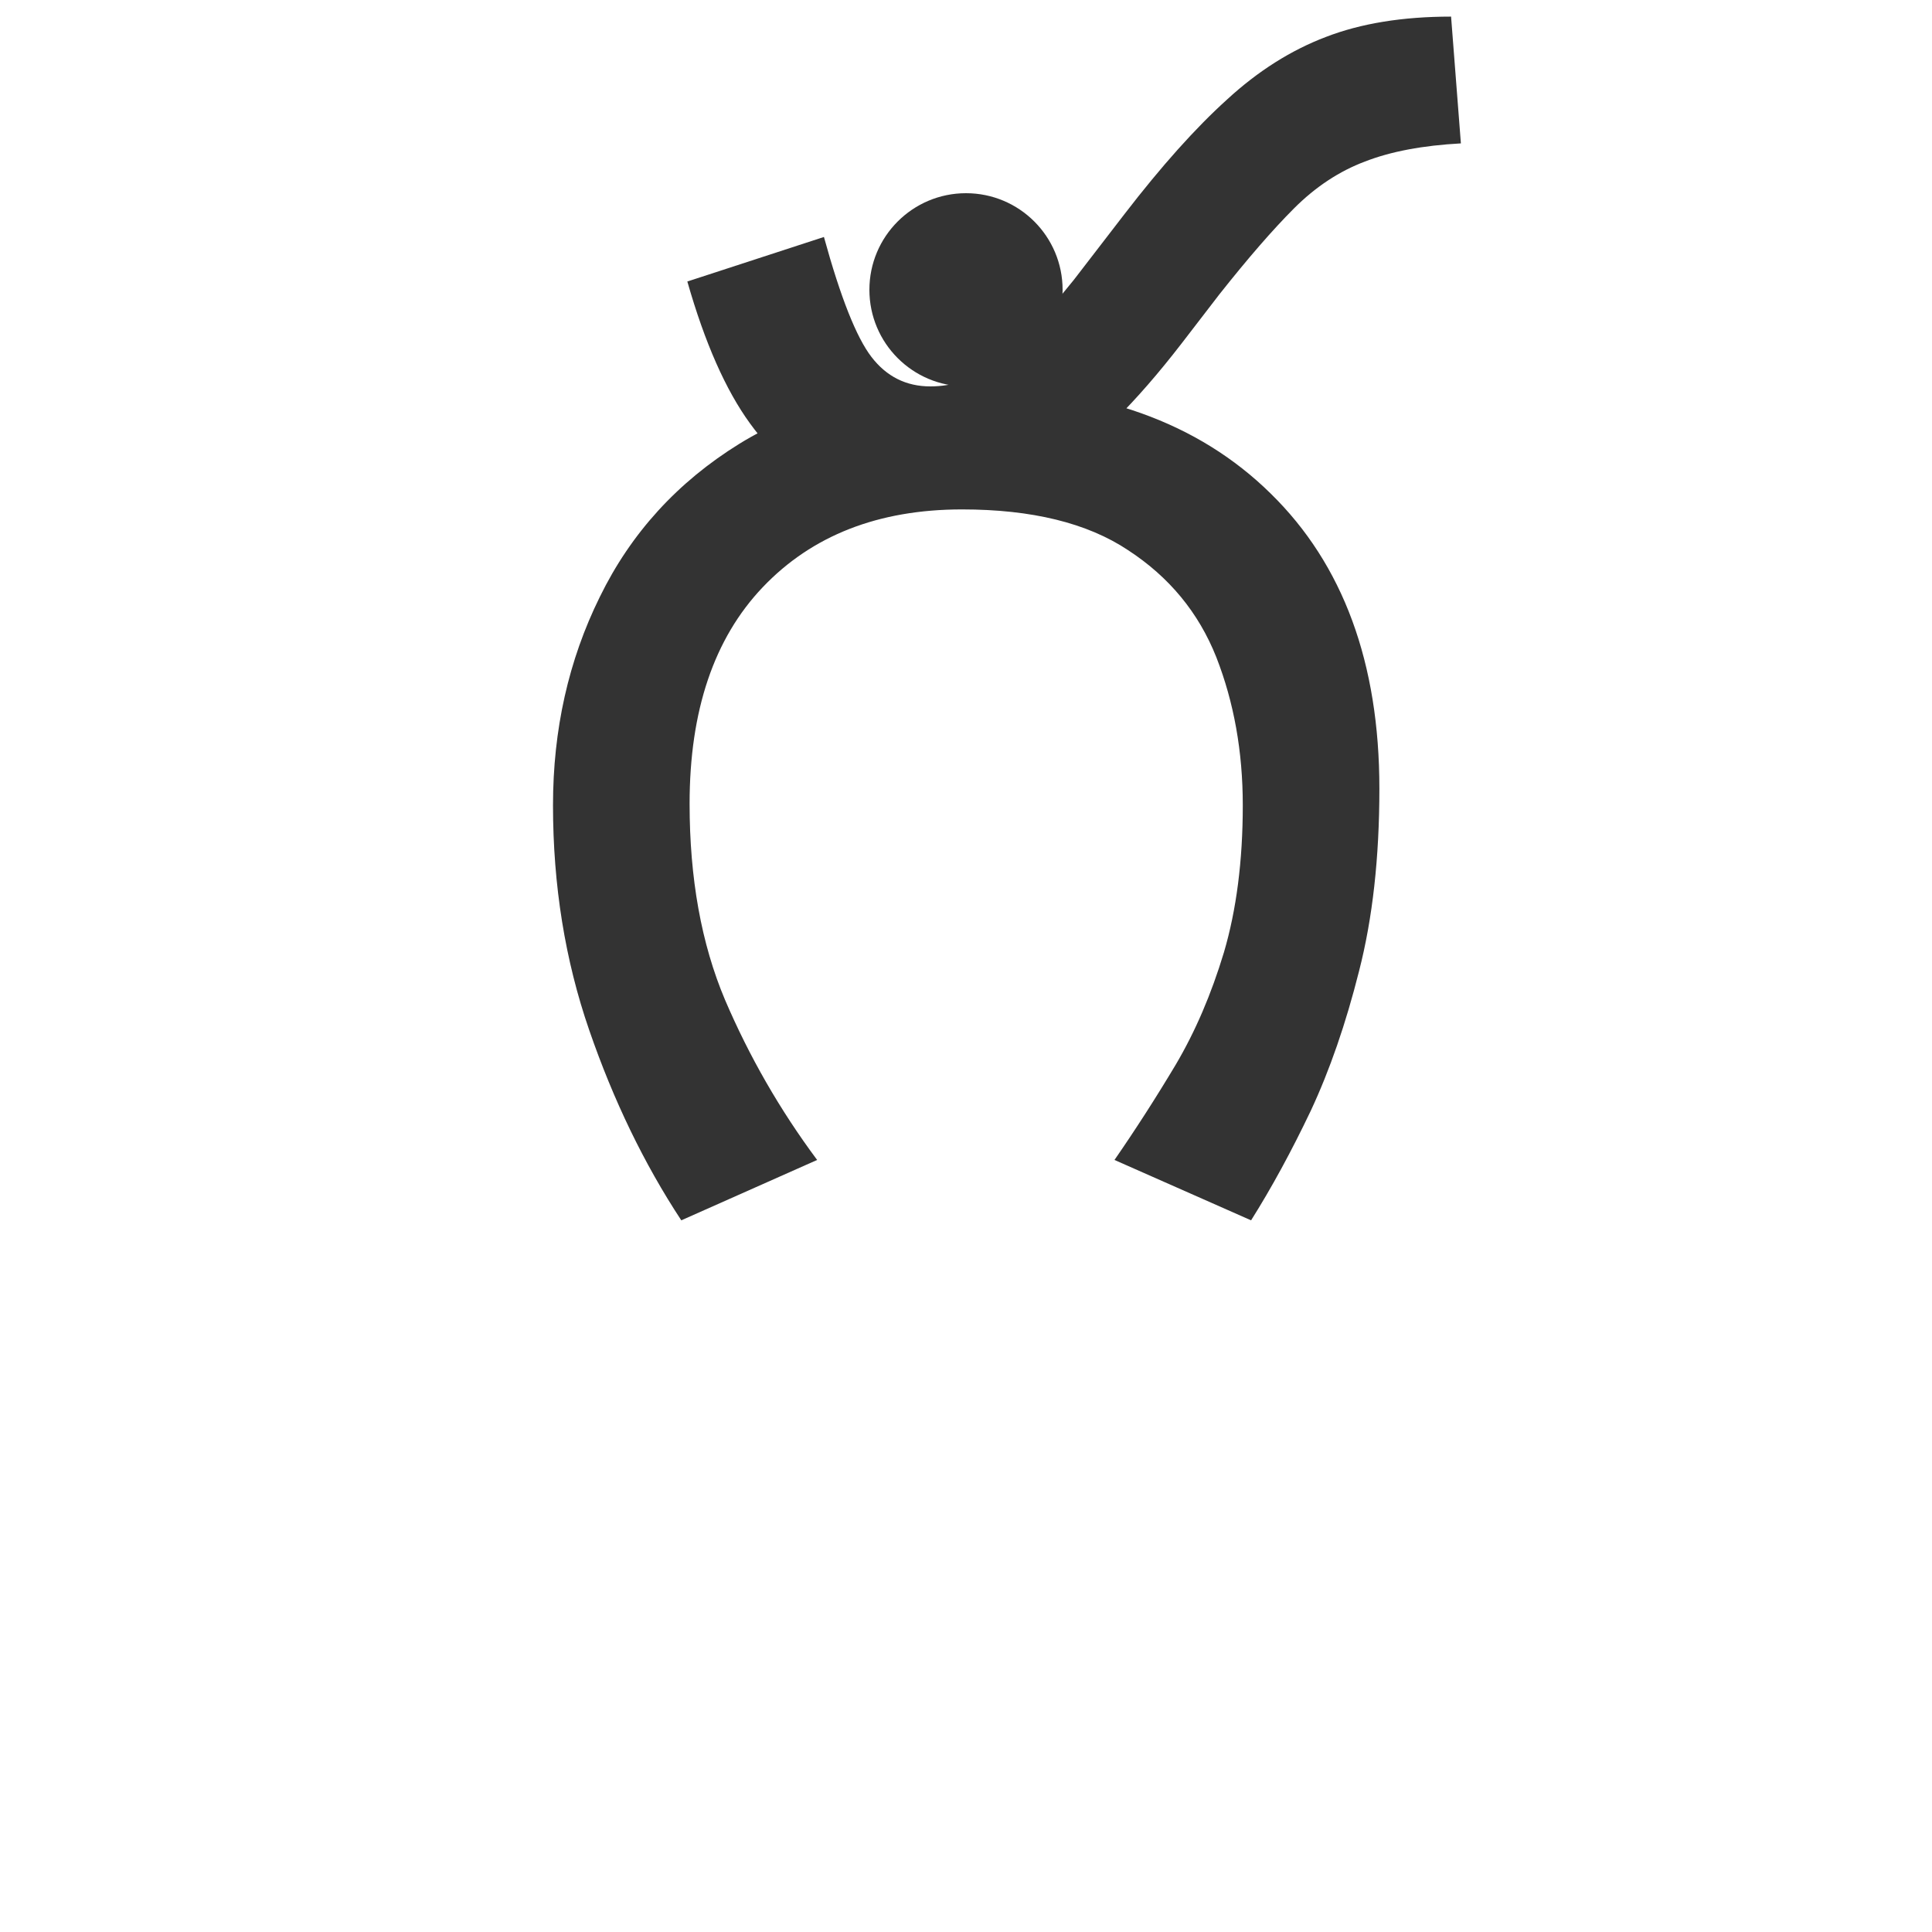
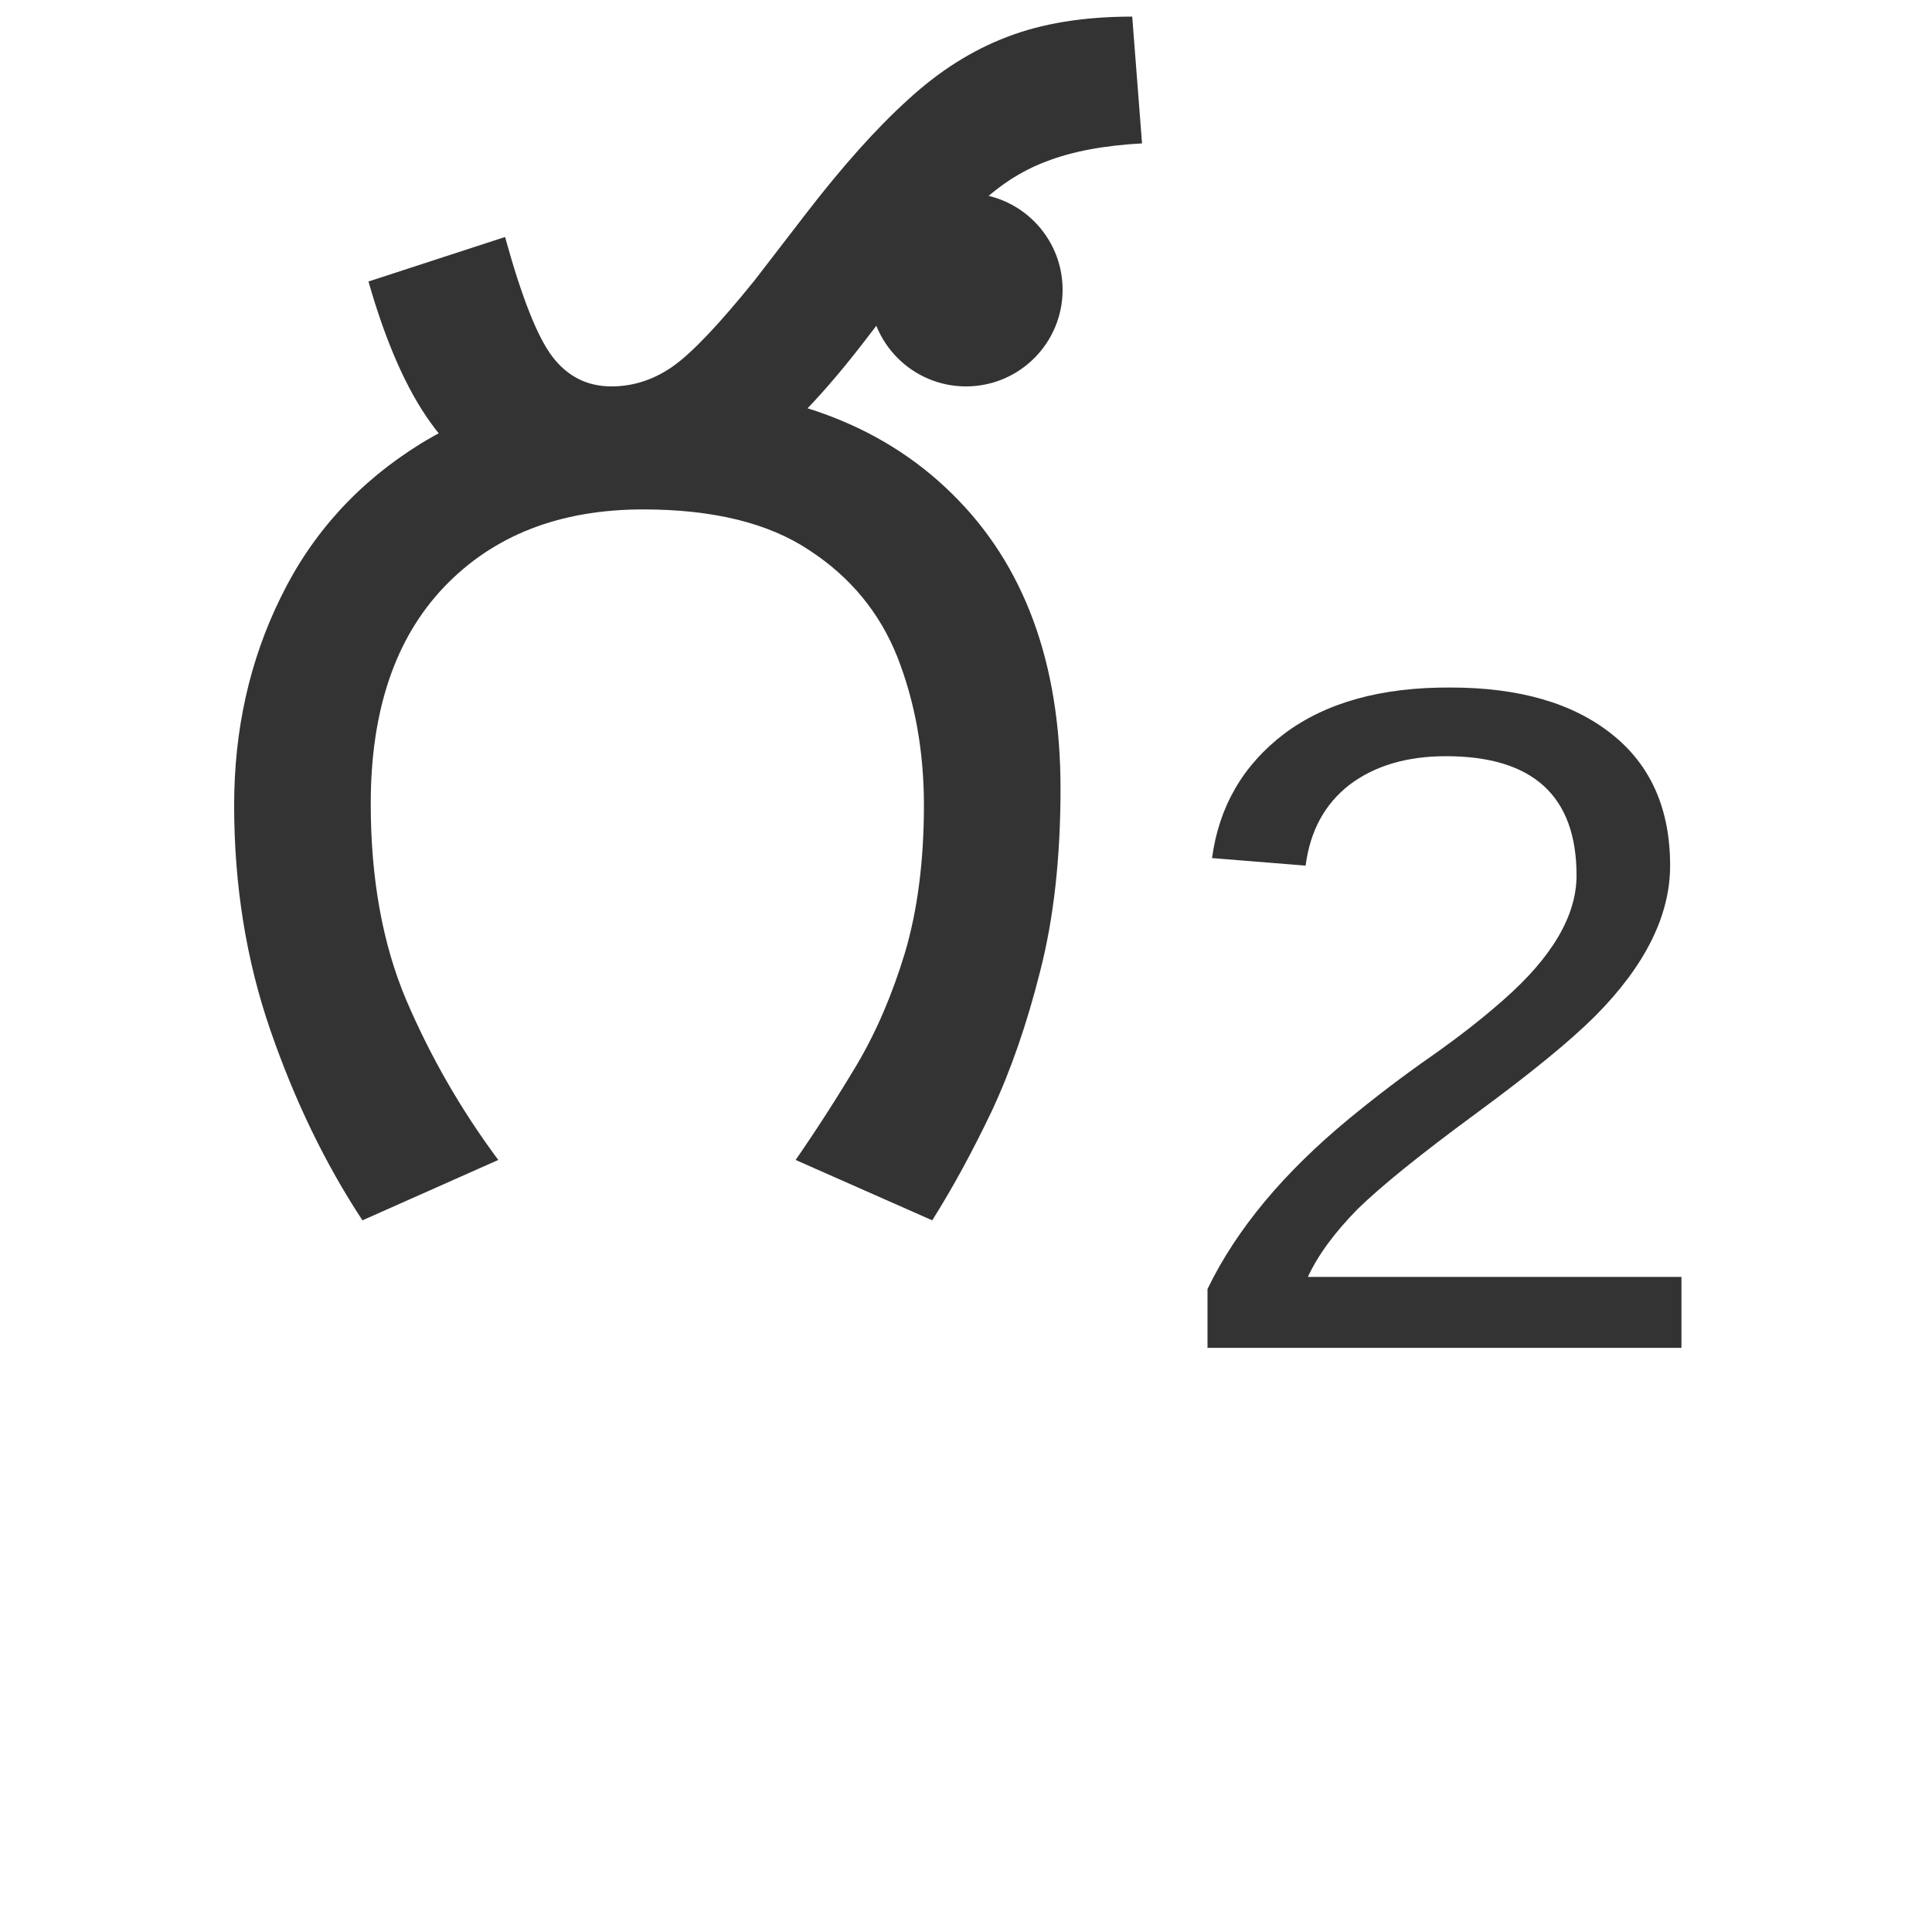
<svg xmlns="http://www.w3.org/2000/svg" width="40" height="40">
-   <text x="20" y="25" text-anchor="middle" font-family="Noto Sans Telugu, Arial" font-size="34" fill="var(--text-primary, #333)">గ</text>
+   <text x="20" y="25" text-anchor="middle" font-family="Noto Sans Telugu, Arial" font-size="34" fill="var(--text-primary, #333)">గ₂</text>
  <circle cx="20" cy="6" r="2" fill="var(--text-primary, #333)" />
</svg>
